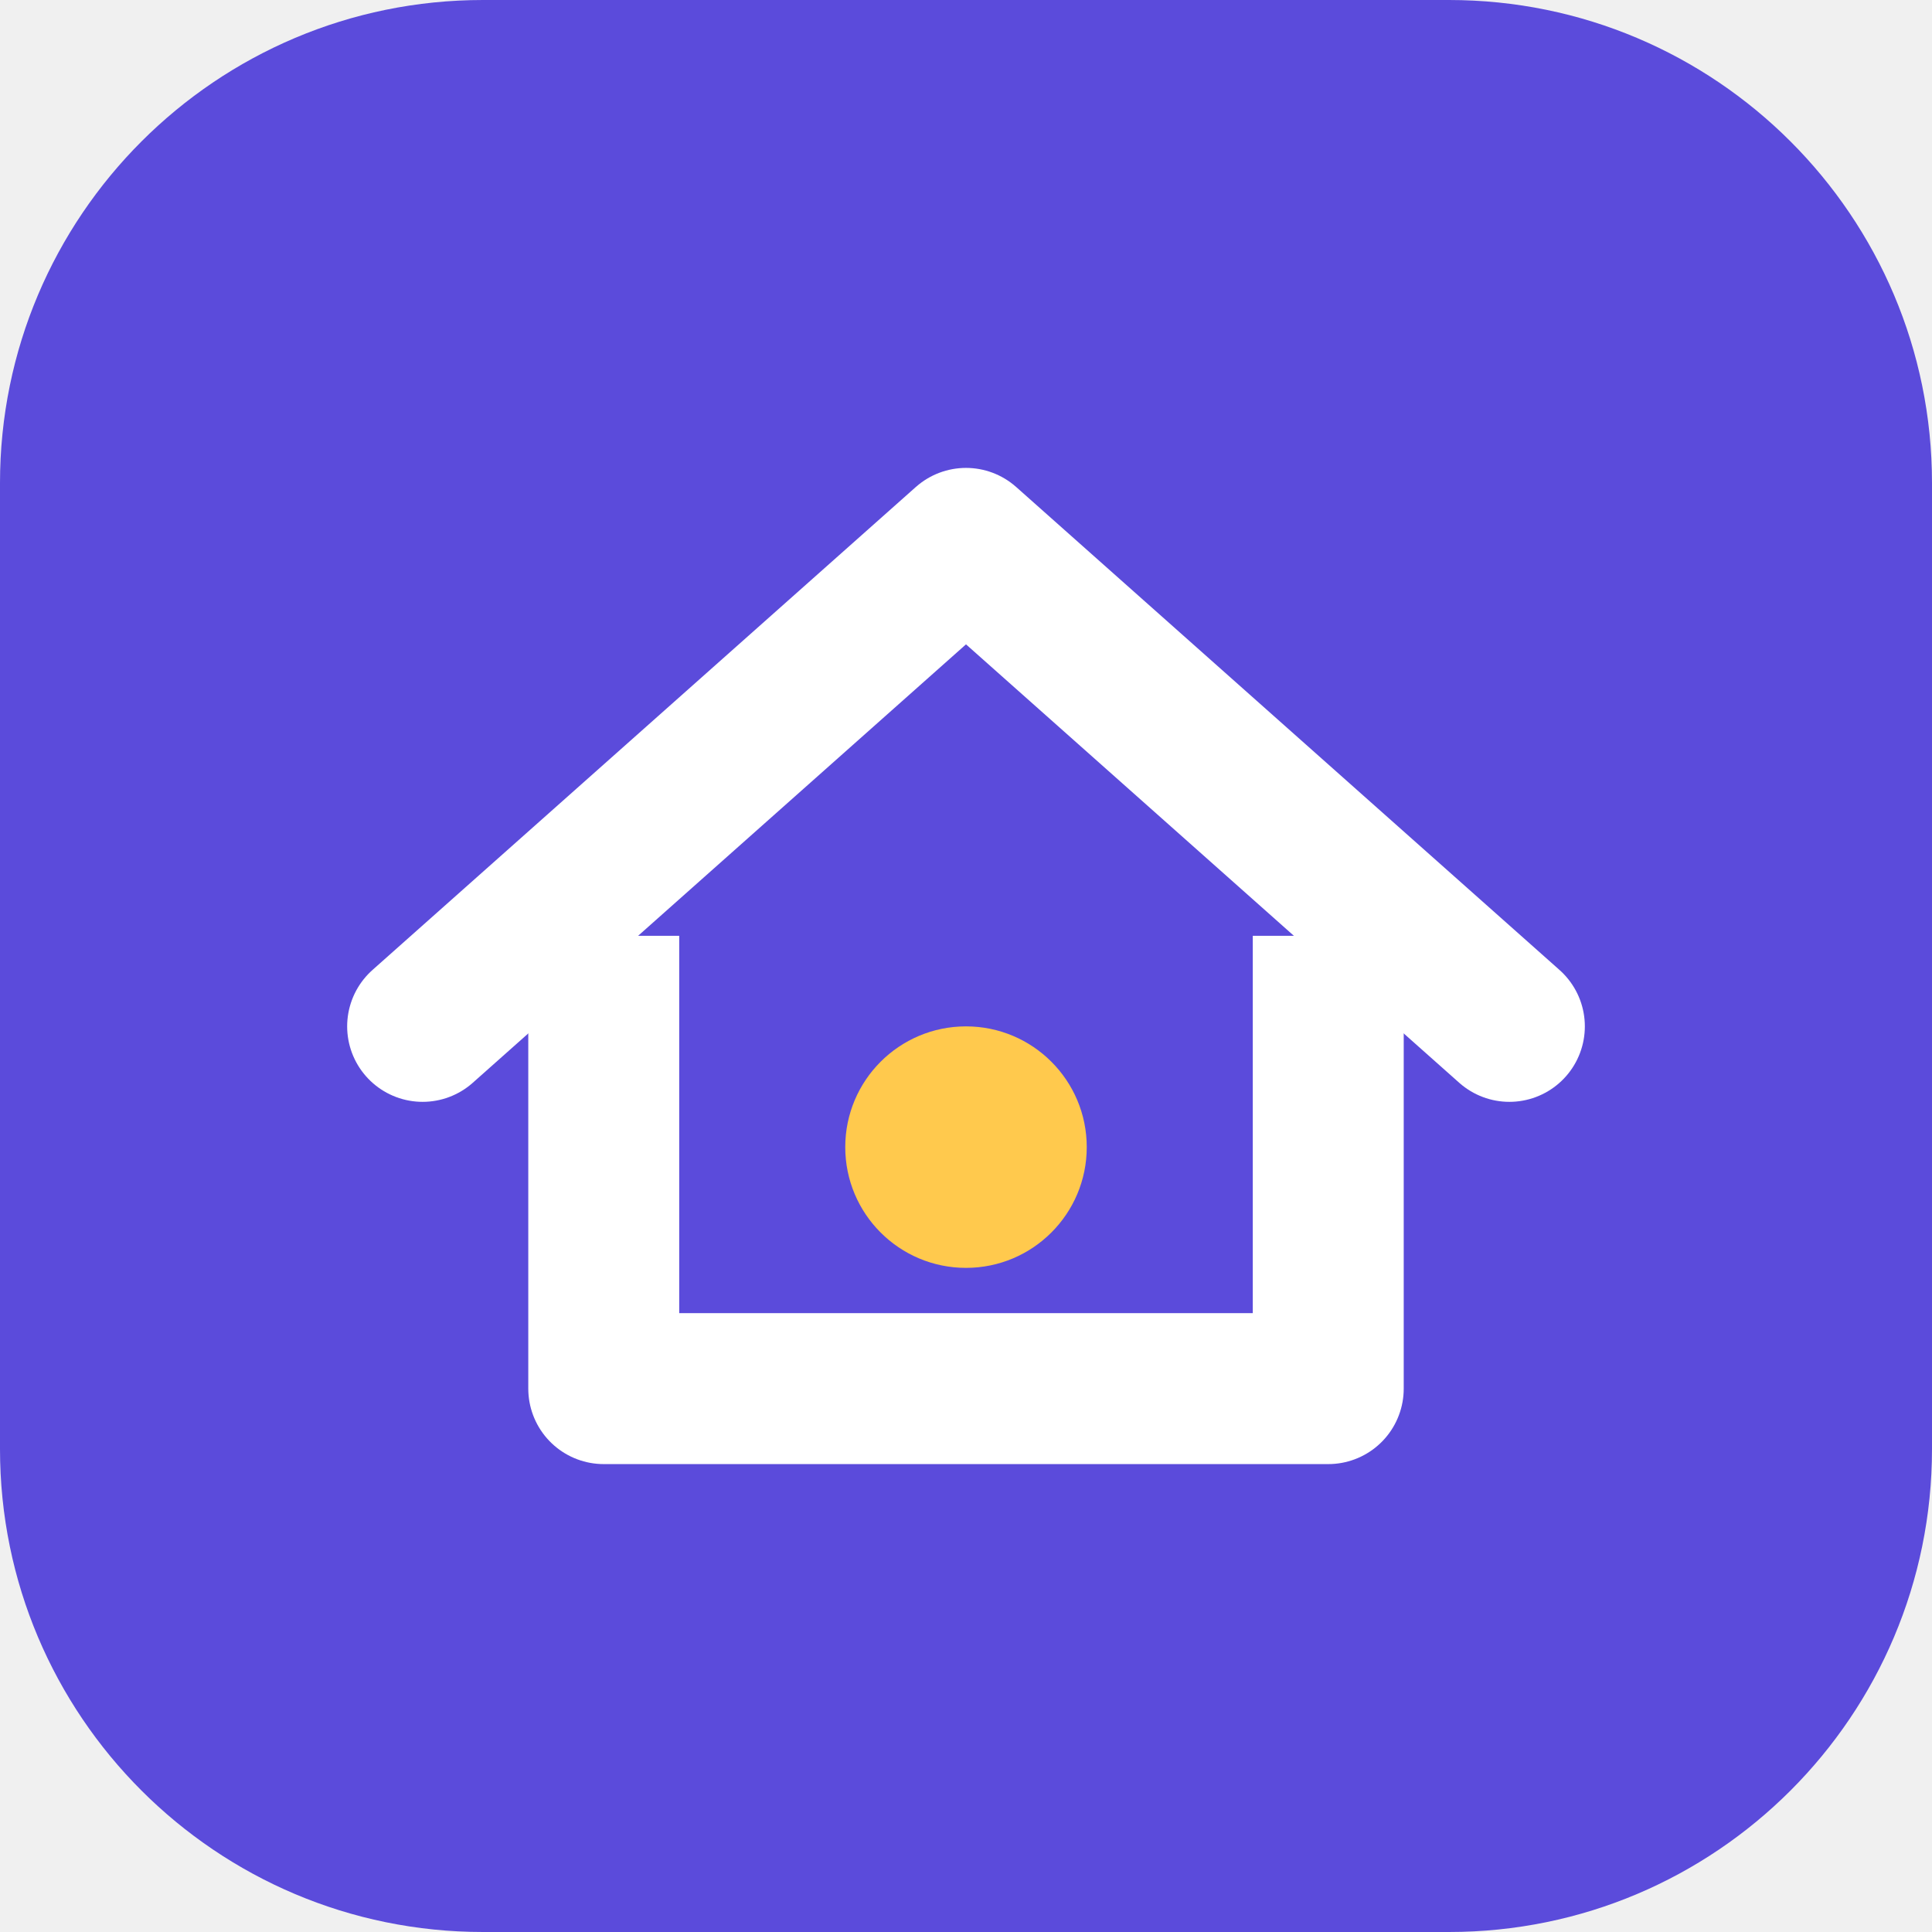
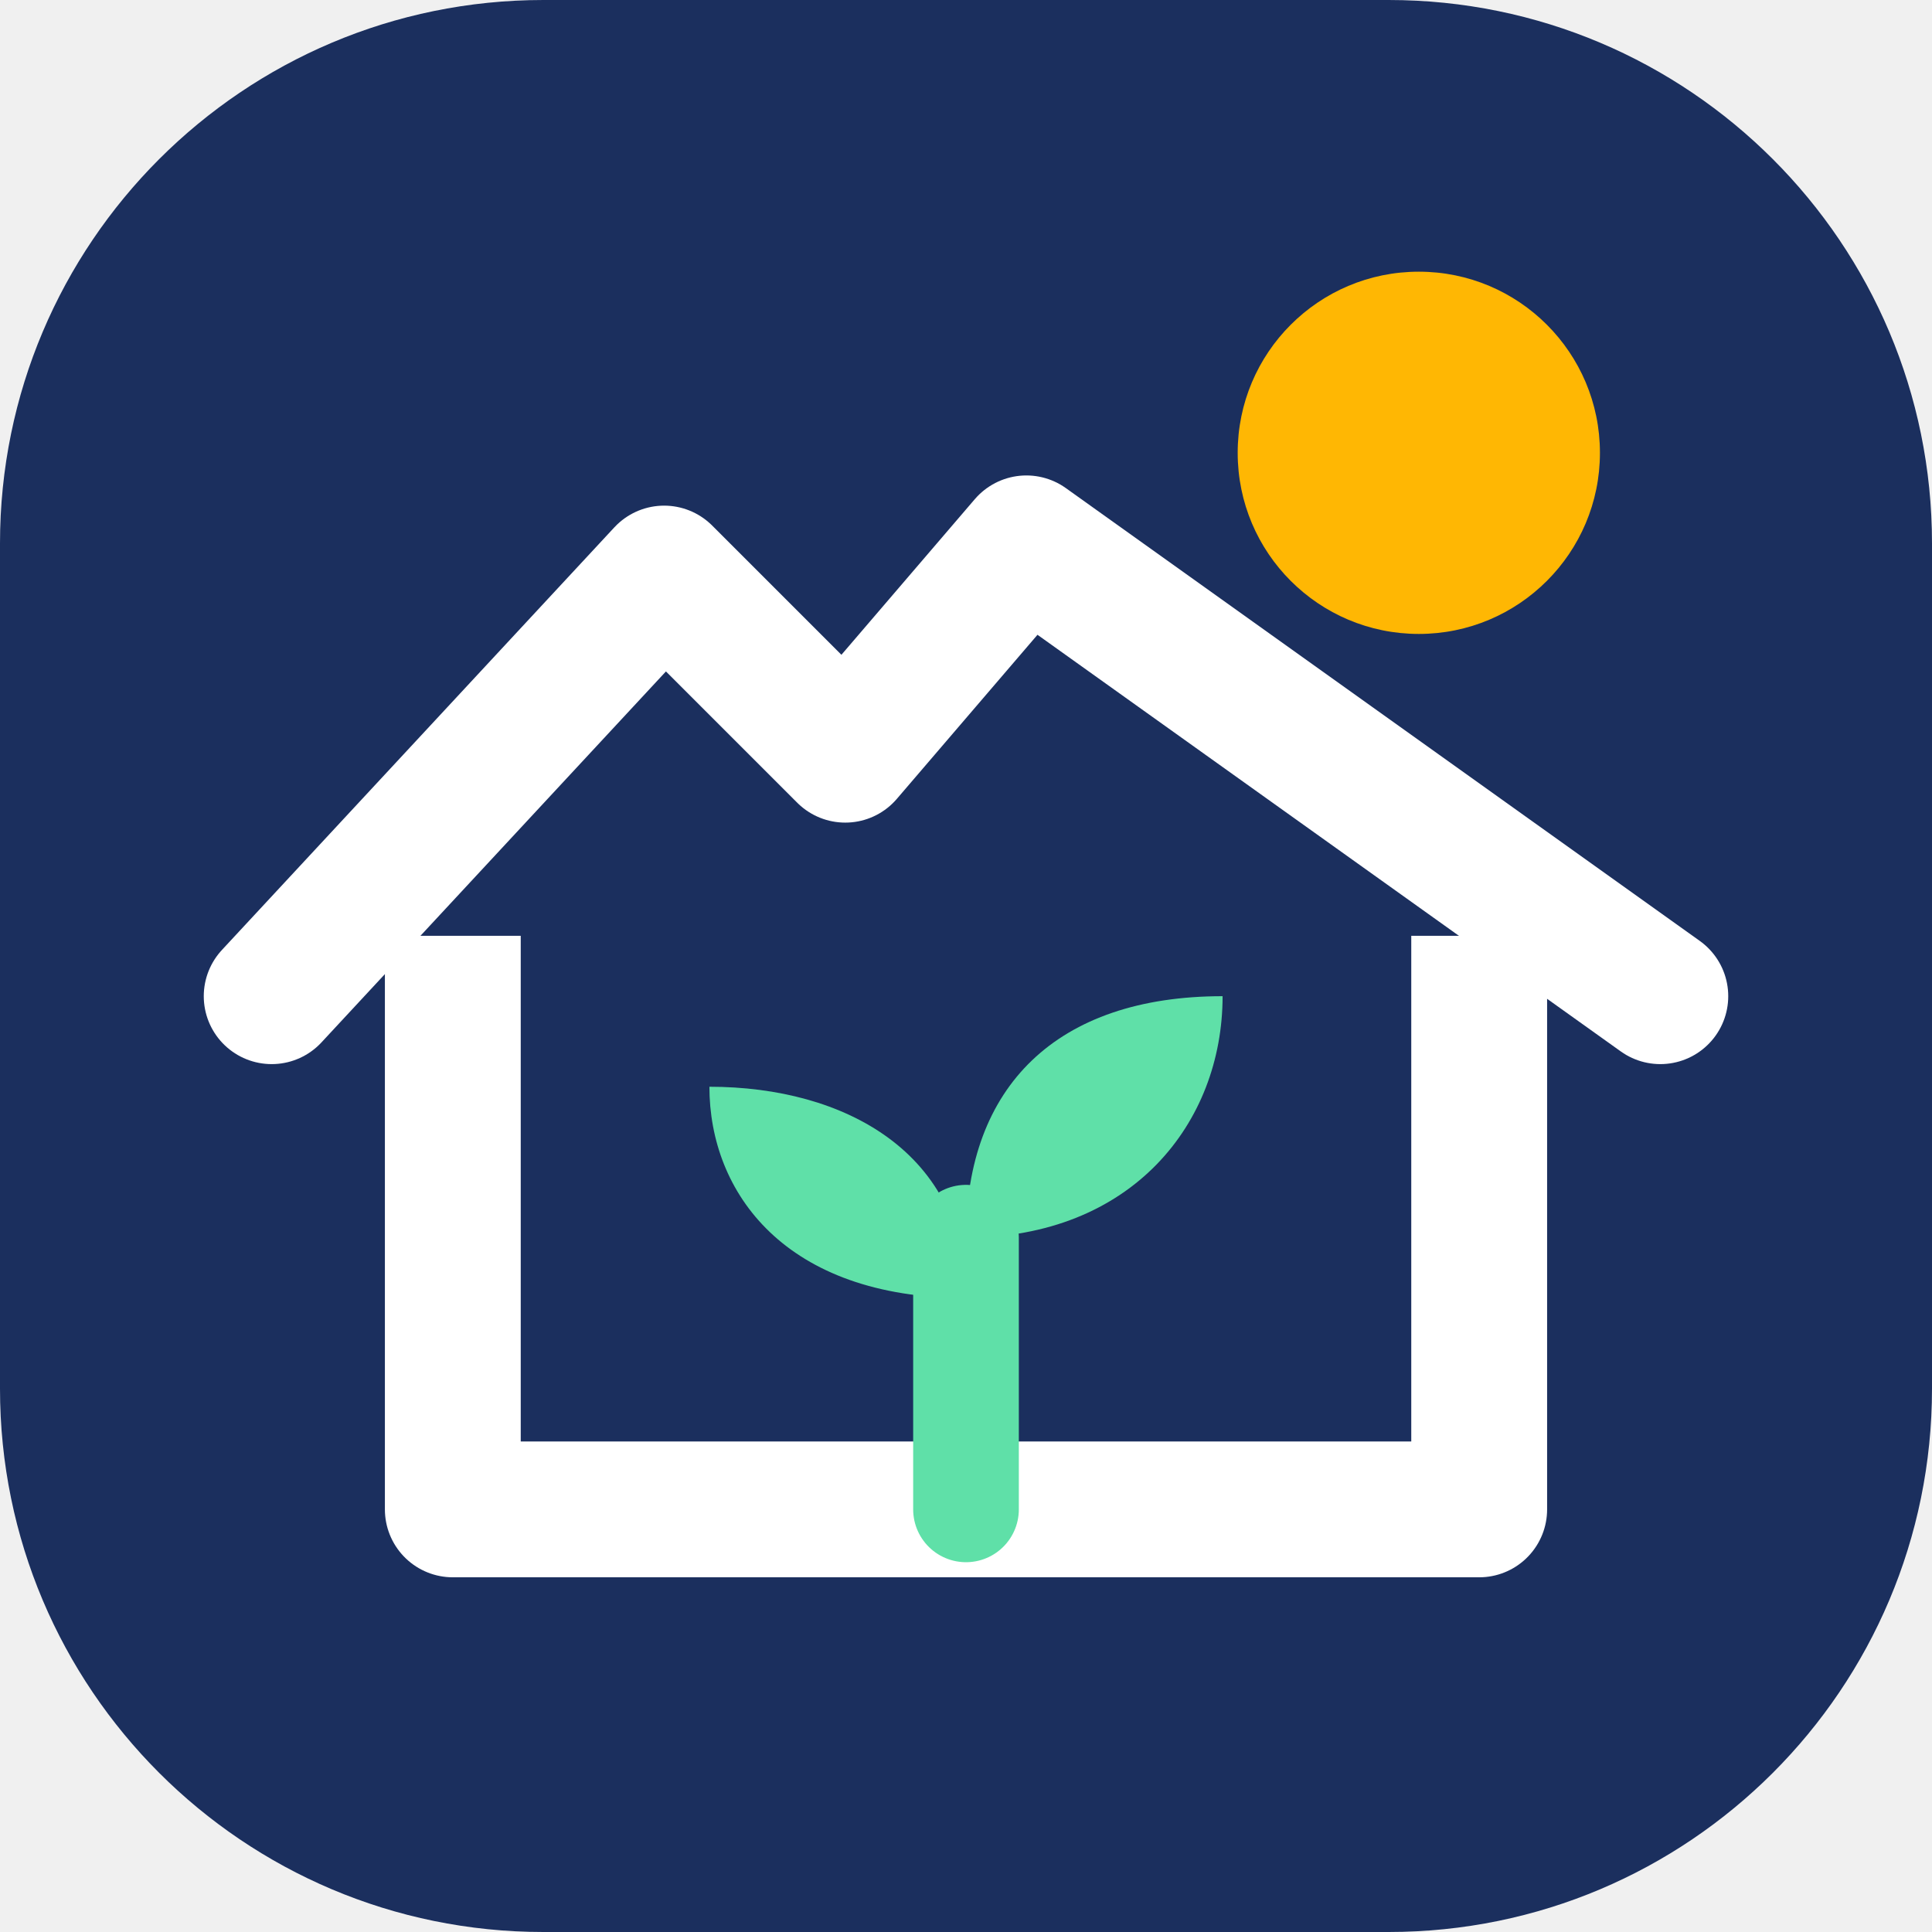
<svg xmlns="http://www.w3.org/2000/svg" viewBox="0 0 64 64">
-   <rect width="64" height="64" rx="16" fill="#5b4bdb" />
-   <path d="M14 34 32 18l18 16" fill="none" stroke="#fff" stroke-width="5" stroke-linecap="round" stroke-linejoin="round" />
-   <path d="M20 31v15h24V31" fill="none" stroke="#fff" stroke-width="5" stroke-linejoin="round" />
-   <circle cx="32" cy="38" r="4" fill="#ffc94d" />
+   <rect width="64" height="64" rx="18" fill="#1b2f5e" />
+   <circle cx="47" cy="15" r="6" fill="#ffb703" />
+   <path d="M9 33 22 19l6 6 6-7 21 15" fill="none" stroke="#fff" stroke-width="4.5" stroke-linecap="round" stroke-linejoin="round" />
+   <path d="M15 31v19h34V31" fill="none" stroke="#fff" stroke-width="4.5" stroke-linejoin="round" />
+   <path d="M32 50v-9" stroke="#5fe0a8" stroke-width="3.5" stroke-linecap="round" />
+   <path d="M32 43c-6 0-8.5-3.5-8.5-7 4.5 0 8.5 2.2 8.5 7Z" fill="#5fe0a8" />
+   <path d="M32 41c0-5 3-8 8.5-8 0 4.2-3 8-8.5 8Z" fill="#5fe0a8" />
</svg>
